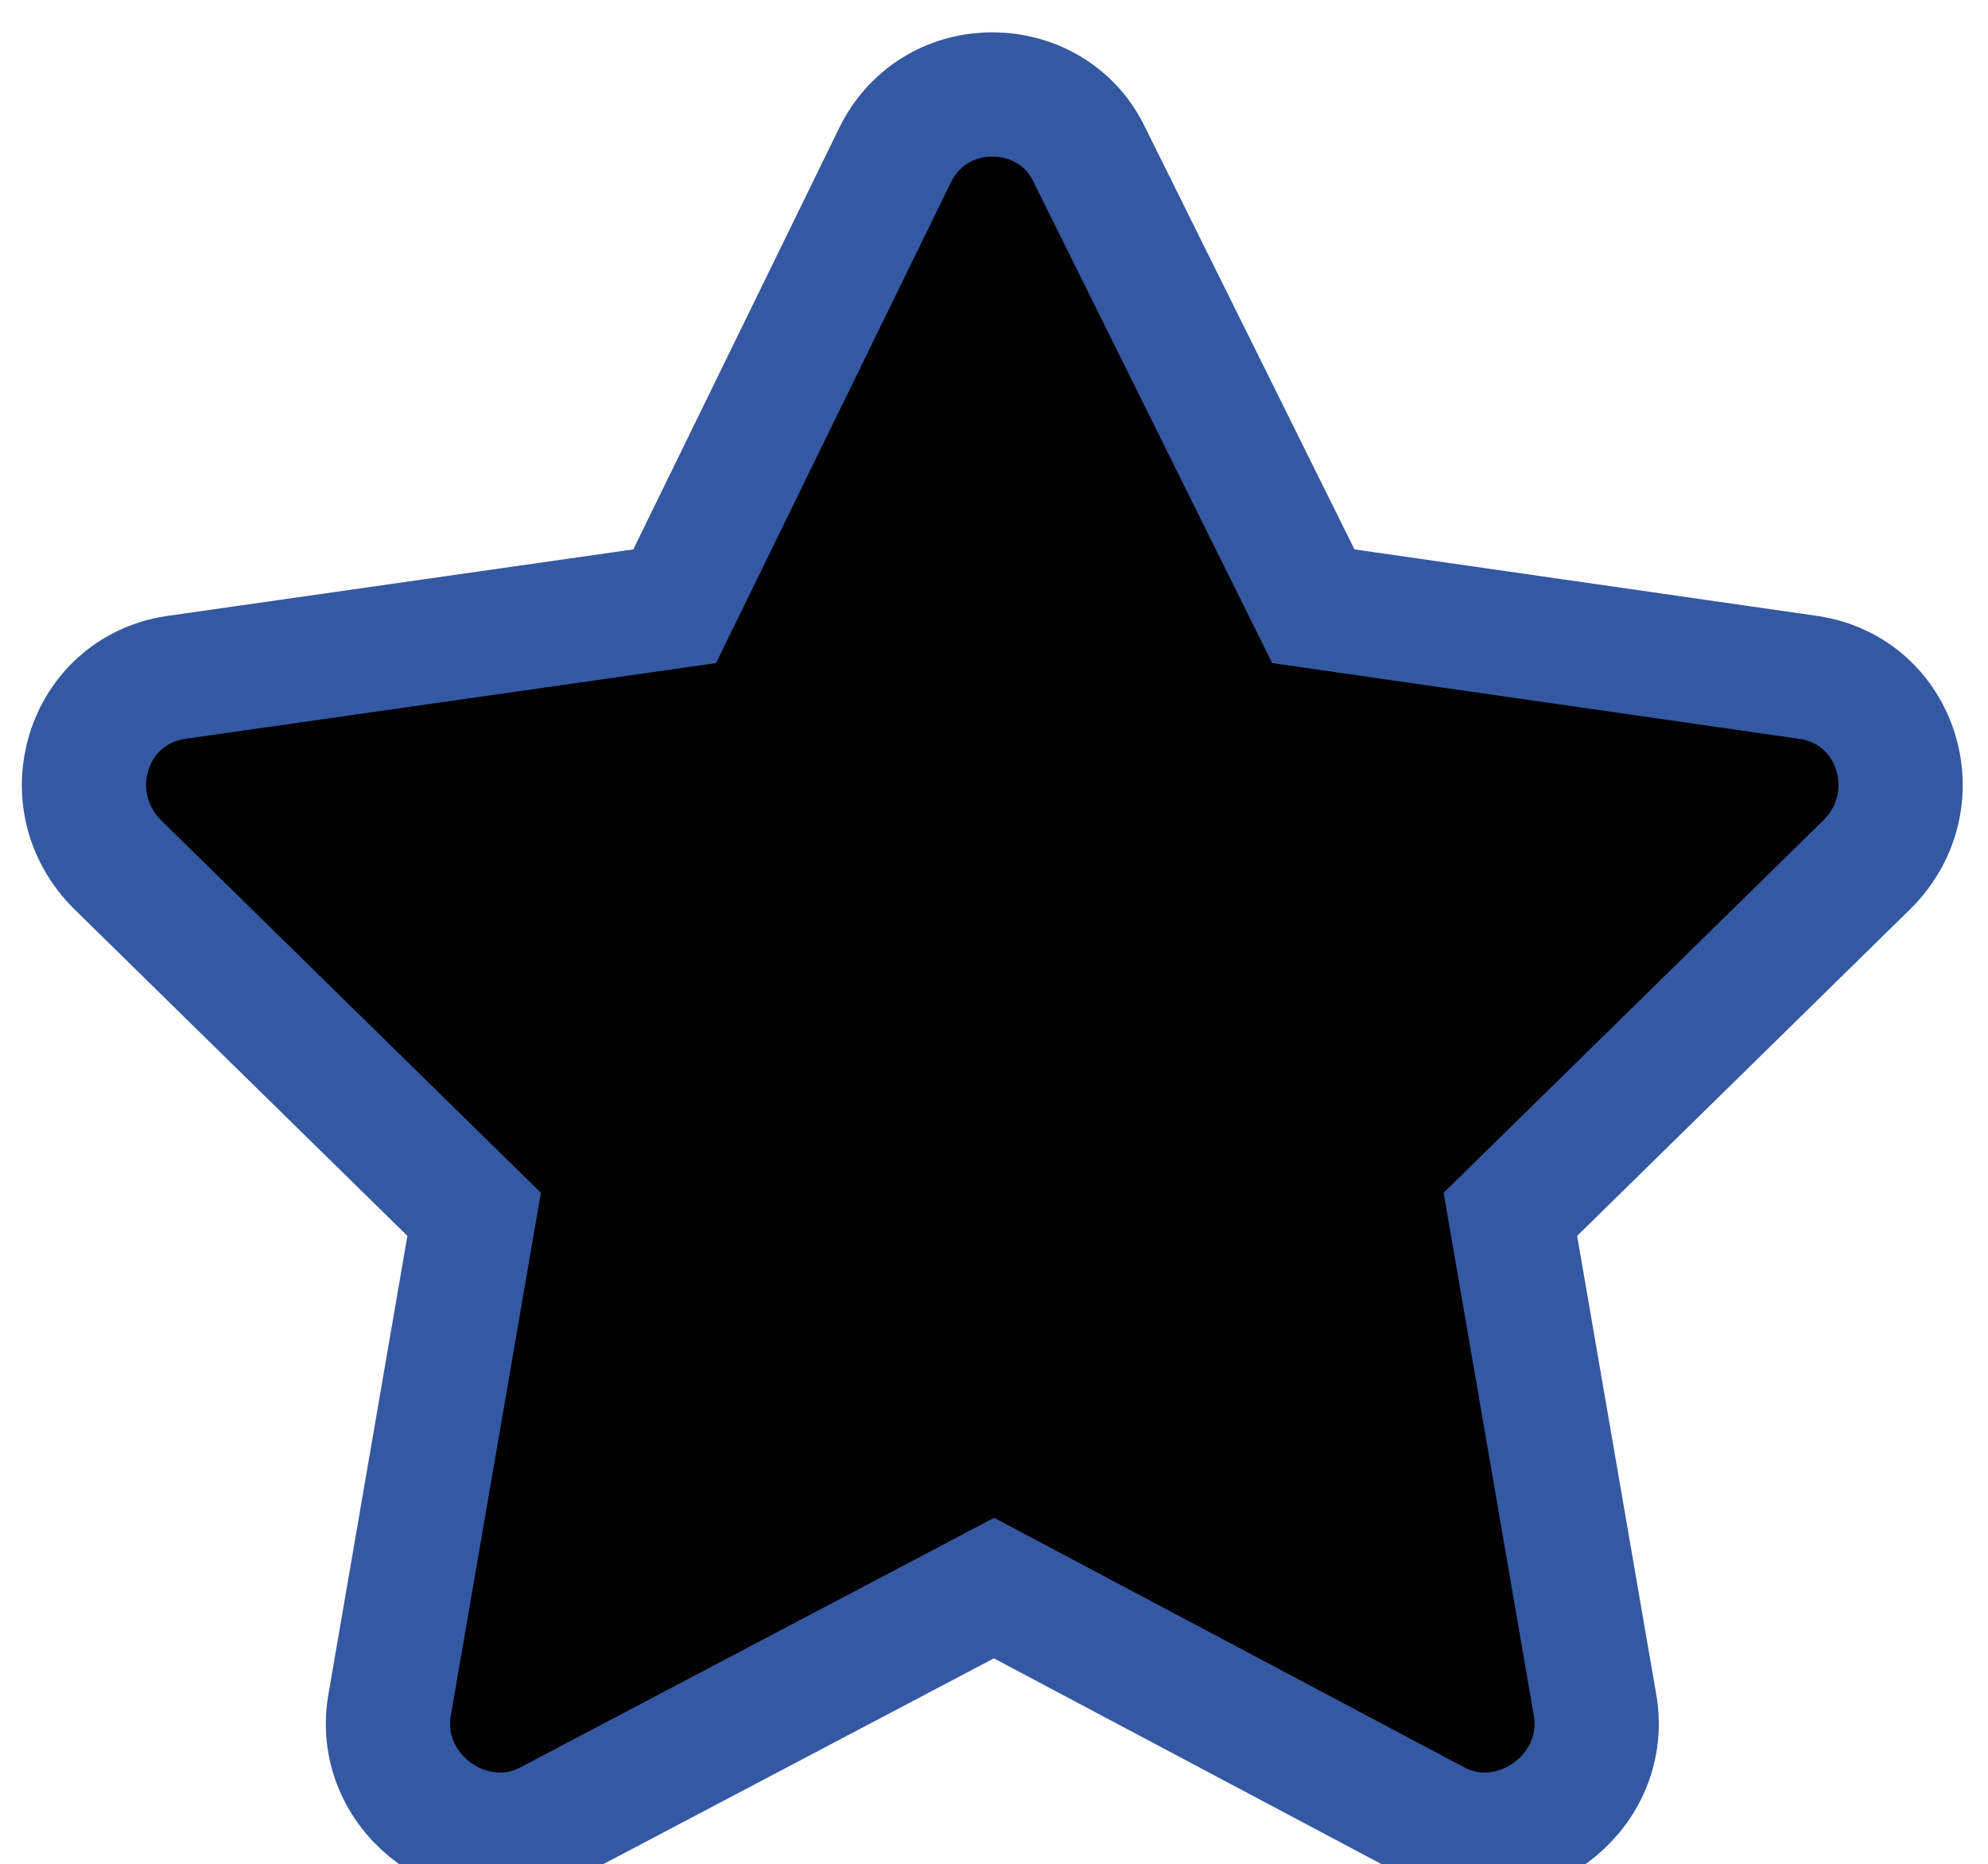
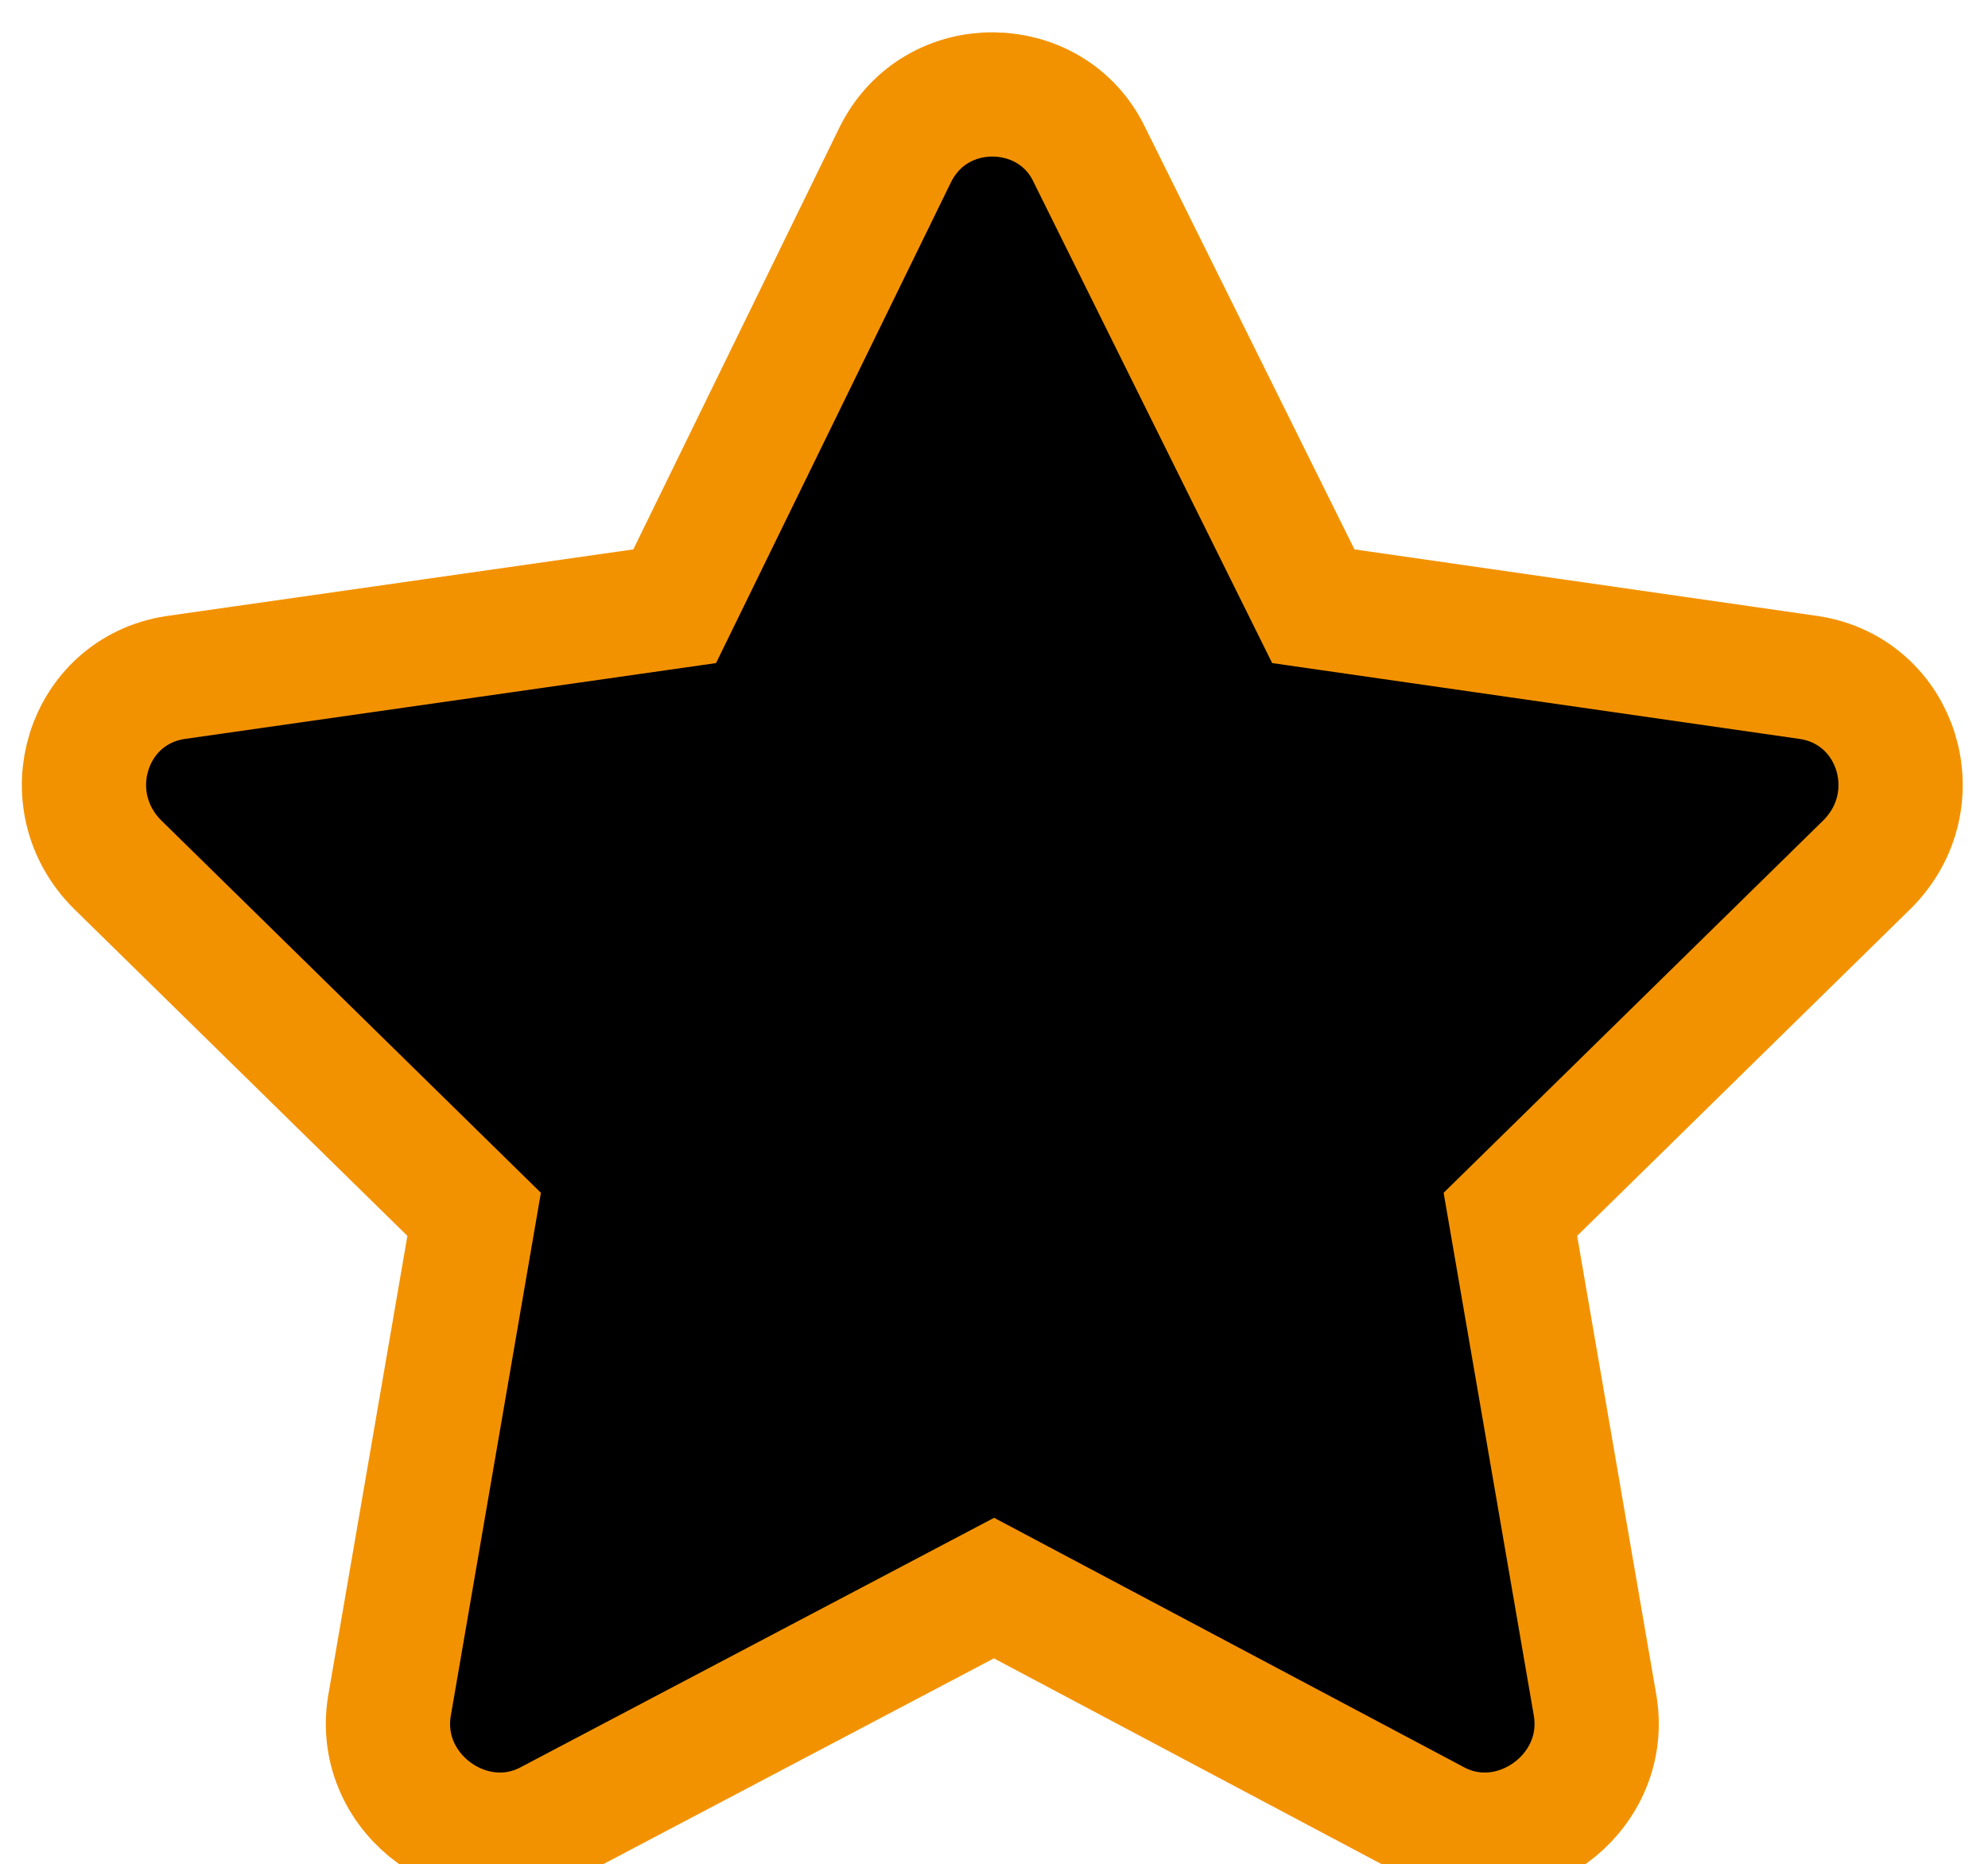
<svg xmlns="http://www.w3.org/2000/svg" aria-hidden="true" width="16" height="15" viewBox="0 0 16 15">
-   <path d="M7.207 1.242L5.43 4.879L1.41 5.453C0.699 5.563 0.426 6.438 0.945 6.957L3.816 9.773L3.133 13.738C3.023 14.449 3.789 14.996 4.418 14.668L8 12.781L11.555 14.668C12.184 14.996 12.949 14.449 12.84 13.738L12.156 9.773L15.027 6.957C15.547 6.438 15.273 5.563 14.562 5.453L10.57 4.879L8.766 1.242C8.465 0.613 7.535 0.586 7.207 1.242Z" stroke="#3558A2" />
+   <path d="M7.207 1.242L5.43 4.879L1.41 5.453C0.699 5.563 0.426 6.438 0.945 6.957L3.816 9.773L3.133 13.738C3.023 14.449 3.789 14.996 4.418 14.668L8 12.781L11.555 14.668C12.184 14.996 12.949 14.449 12.84 13.738L12.156 9.773L15.027 6.957C15.547 6.438 15.273 5.563 14.562 5.453L10.57 4.879L8.766 1.242C8.465 0.613 7.535 0.586 7.207 1.242Z" stroke="#f39200" />
</svg>
